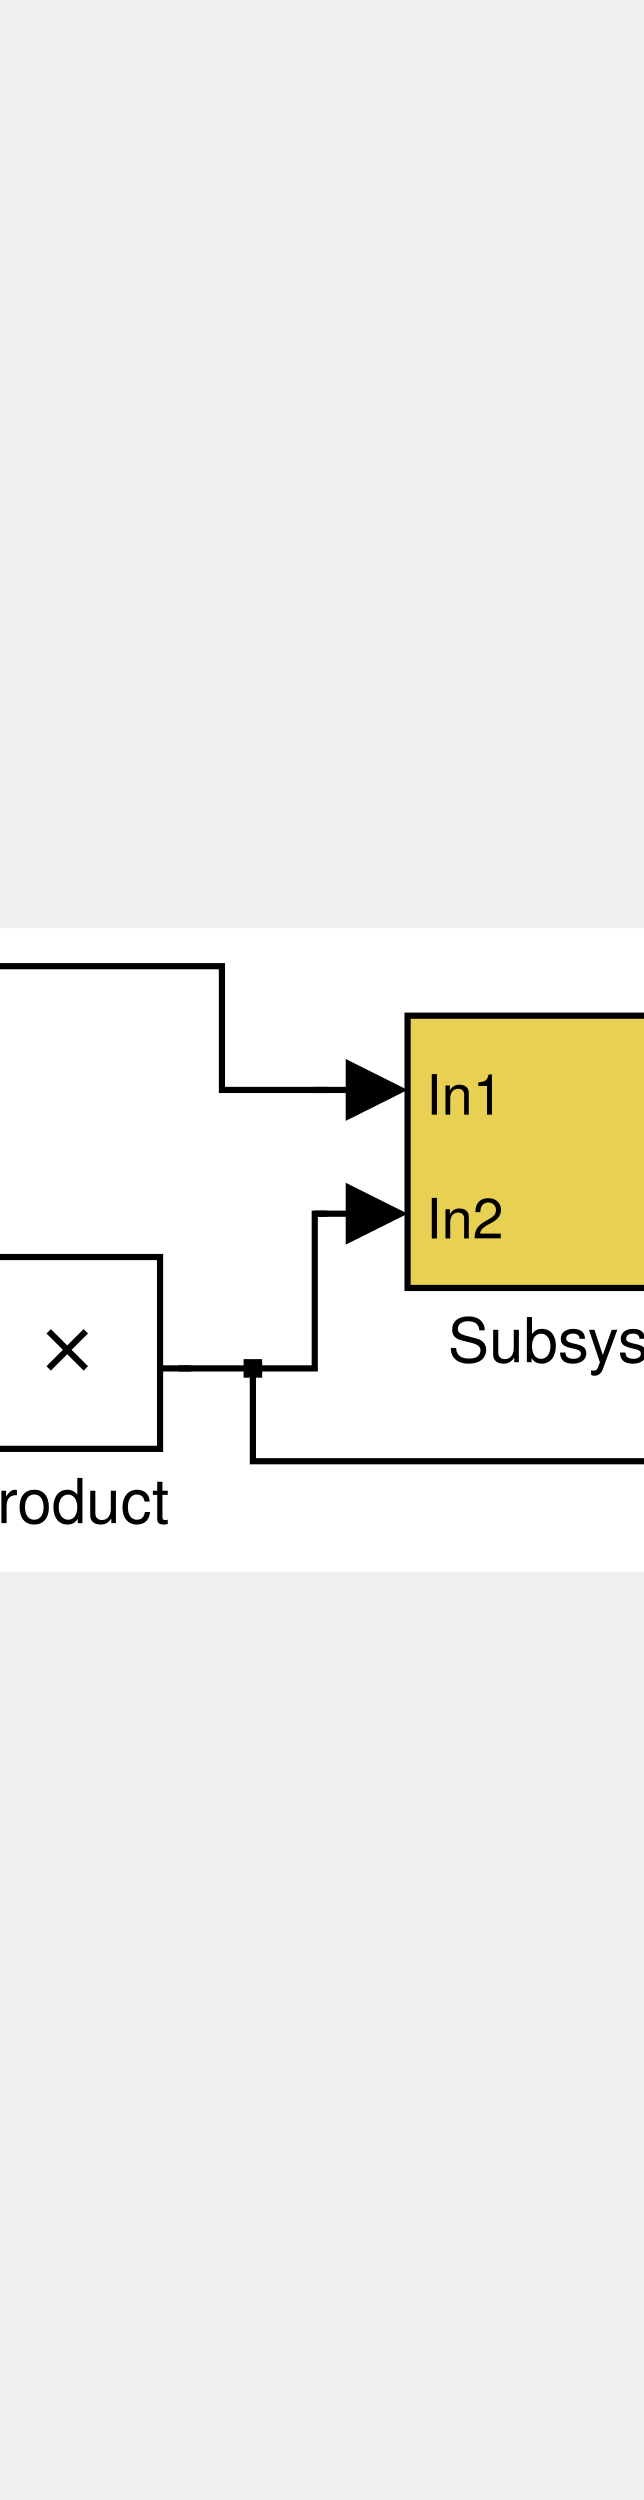
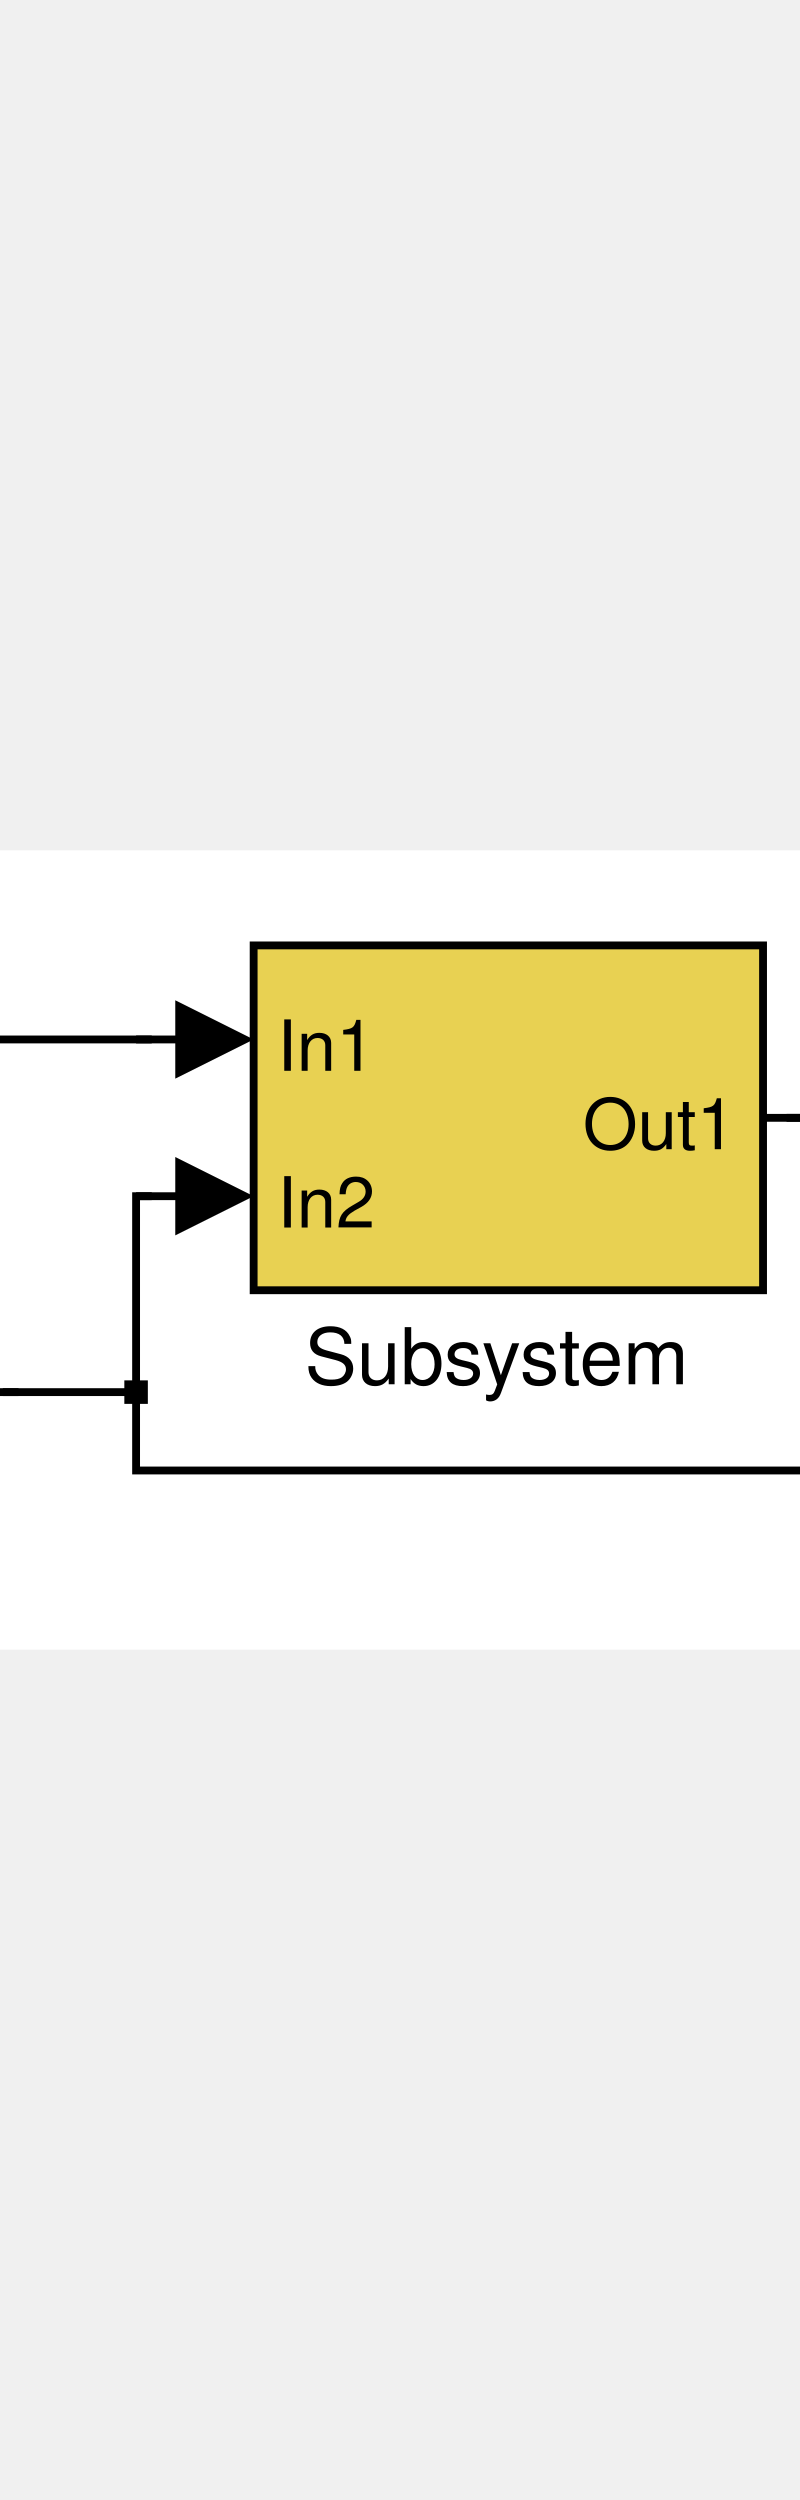
- <svg xmlns="http://www.w3.org/2000/svg" width="104" height="404" viewBox="0 0 104 404" id="svg2" version="1.1">
-   <rect x="150" y="-254" width="104" height="404" id="rect4" transform="matrix(0,1,-1,0,0,0)" style="fill:#ffffff" />
-   <g clip-path="url(#clip_rect_0)" id="g6" transform="matrix(0,1,-1,0,251.865,150.135)">
-     <g transform="translate(-94,411)" id="g8">
+ <svg xmlns="http://www.w3.org/2000/svg" width="102" height="319" viewBox="0 0 102 319" id="svg2" version="1.1">
+   <rect x="108.5" y="-210.5" width="102" height="319" id="rect4" transform="matrix(0,1,-1,0,0,0)" style="fill:#ffffff" />
+   <g clip-path="url(#clip_rect_0)" id="g6" transform="matrix(0,1,-1,0,208.365,108.635)">
+     <g transform="translate(-96,356)" id="g8">
      <g id="g10">
-         <rect x="375" y="123" width="30" height="14" rx="6.774" ry="6.774" transform="matrix(0,-1,1,0,0,0)" id="rect12" style="fill:#ffffff;stroke:none" />
-         <rect x="375" y="123" width="30" height="14" rx="6.774" ry="6.774" transform="matrix(0,-1,1,0,0,0)" id="rect14" style="fill:none;stroke:#000000;stroke-width:1" />
-         <text x="378.5" y="149" font-size="10" transform="matrix(0,-1,1,0,0,0)" id="text16" style="font-size:10px;fill:#000000;stroke:none;font-family:Helvetica">Out1</text>
-         <text x="387" y="134.5" font-size="10" transform="matrix(0,-1,1,0,0,0)" clip-path="url(#clip_rect_1)" id="text18" style="font-size:10px;fill:#000000;stroke:none;font-family:Helvetica">1</text>
-         <ellipse cx="335" cy="130" rx="10" ry="10" transform="matrix(0,-1,1,0,0,0)" id="ellipse20" d="m 345,130 c 0,5.523 -4.477,10 -10,10 -5.523,0 -10,-4.477 -10,-10 0,-5.523 4.477,-10 10,-10 5.523,0 10,4.477 10,10 z" style="fill:#ffffff;stroke:none" />
-         <ellipse cx="335" cy="130" rx="10" ry="10" transform="matrix(0,-1,1,0,0,0)" id="ellipse22" d="m 345,130 c 0,5.523 -4.477,10 -10,10 -5.523,0 -10,-4.477 -10,-10 0,-5.523 4.477,-10 10,-10 5.523,0 10,4.477 10,10 z" style="fill:none;stroke:#000000;stroke-width:1" />
-         <line x1="328" y1="130" x2="332" y2="130" transform="matrix(0,-1,1,0,0,0)" clip-path="url(#clip_rect_2)" id="line24" style="stroke:#000000;stroke-width:1" />
-         <line x1="330" y1="128" x2="330" y2="132" transform="matrix(0,-1,1,0,0,0)" clip-path="url(#clip_rect_2)" id="line26" style="stroke:#000000;stroke-width:1" />
-         <line x1="333" y1="135" x2="337" y2="135" transform="matrix(0,-1,1,0,0,0)" clip-path="url(#clip_rect_2)" id="line28" style="stroke:#000000;stroke-width:1" />
-         <line x1="335" y1="133" x2="335" y2="137" transform="matrix(0,-1,1,0,0,0)" clip-path="url(#clip_rect_2)" id="line30" style="stroke:#000000;stroke-width:1" />
-         <rect x="225" y="108" width="65" height="44" transform="matrix(0,-1,1,0,0,0)" id="rect32" style="fill:#e8d152;stroke:none" />
-         <text x="231.5" y="164" font-size="10" transform="matrix(0,-1,1,0,0,0)" id="text34" style="font-size:10px;fill:#000000;stroke:none;font-family:Helvetica">Subsystem</text>
-         <text x="228" y="124" font-size="9" transform="matrix(0,-1,1,0,0,0)" clip-path="url(#clip_rect_3)" id="text36" style="font-size:9px;fill:#000000;stroke:none;font-family:Helvetica">In1</text>
-         <text x="228" y="144" font-size="9" transform="matrix(0,-1,1,0,0,0)" clip-path="url(#clip_rect_3)" id="text38" style="font-size:9px;fill:#000000;stroke:none;font-family:Helvetica">In2</text>
-         <text x="267" y="134" font-size="9" transform="matrix(0,-1,1,0,0,0)" clip-path="url(#clip_rect_3)" id="text40" style="font-size:9px;fill:#000000;stroke:none;font-family:Helvetica">Out1</text>
-         <rect x="225" y="108" width="65" height="44" transform="matrix(0,-1,1,0,0,0)" id="rect42" style="fill:none;stroke:#000000;stroke-width:1" />
-         <rect x="155" y="147" width="30" height="31" transform="matrix(0,-1,1,0,0,0)" id="rect44" style="fill:#ffffff;stroke:none" />
-         <text x="152" y="190" font-size="10" transform="matrix(0,-1,1,0,0,0)" id="text46" style="font-size:10px;fill:#000000;stroke:none;font-family:Helvetica">Product</text>
-         <line x1="173" y1="165" x2="167" y2="159" transform="matrix(0,-1,1,0,0,0)" clip-path="url(#clip_rect_4)" id="line48" style="stroke:#000000;stroke-width:1" />
-         <line x1="173" y1="159" x2="167" y2="165" transform="matrix(0,-1,1,0,0,0)" clip-path="url(#clip_rect_4)" id="line50" style="stroke:#000000;stroke-width:1" />
-         <rect x="155" y="147" width="30" height="31" transform="matrix(0,-1,1,0,0,0)" id="rect52" style="fill:none;stroke:#000000;stroke-width:1" />
-         <rect x="25" y="102" width="45" height="36" transform="matrix(0,-1,1,0,0,0)" id="rect54" style="fill:#ffffff;stroke:none" />
-         <text x="26" y="150" font-size="10" transform="matrix(0,-1,1,0,0,0)" id="text56" style="font-size:10px;fill:#000000;stroke:none;font-family:Helvetica">Constant</text>
-         <text x="33.5" y="124.5" font-size="10" transform="matrix(0,-1,1,0,0,0)" clip-path="url(#clip_rect_5)" id="text58" style="font-size:10px;fill:#000000;stroke:none;font-family:Helvetica">12.34</text>
-         <rect x="25" y="102" width="45" height="36" transform="matrix(0,-1,1,0,0,0)" id="rect60" style="fill:none;stroke:#000000;stroke-width:1" />
-         <rect x="15" y="163" width="30" height="14" rx="6.774" ry="6.774" transform="matrix(0,-1,1,0,0,0)" id="rect62" style="fill:#ffffff;stroke:none" />
-         <rect x="15" y="163" width="30" height="14" rx="6.774" ry="6.774" transform="matrix(0,-1,1,0,0,0)" id="rect64" style="fill:none;stroke:#000000;stroke-width:1" />
-         <text x="22.5" y="189" font-size="10" transform="matrix(0,-1,1,0,0,0)" id="text66" style="font-size:10px;fill:#000000;stroke:none;font-family:Helvetica">In1</text>
-         <text x="27" y="174.5" font-size="10" transform="matrix(0,-1,1,0,0,0)" clip-path="url(#clip_rect_6)" id="text68" style="font-size:10px;fill:#000000;stroke:none;font-family:Helvetica">1</text>
-         <line x1="220" y1="120" x2="210" y2="120" transform="matrix(0,-1,1,0,0,0)" id="line70" style="stroke:#000000;stroke-width:1" />
-         <polygon points="215,125 225,120 215,115 215,115 " transform="matrix(0,-1,1,0,0,0)" id="polygon72" style="fill:#000000;stroke:none" />
-         <polyline points="105,120 105,100 195,100 195,120 210,120 212,120 " transform="matrix(0,-1,1,0,0,0)" id="polyline74" style="fill:none;stroke:#000000;stroke-width:1" />
-         <line x1="150" y1="155" x2="140" y2="155" transform="matrix(0,-1,1,0,0,0)" id="line76" style="stroke:#000000;stroke-width:1" />
-         <polygon points="145,160 155,155 145,150 145,150 " transform="matrix(0,-1,1,0,0,0)" id="polygon78" style="fill:#000000;stroke:none" />
-         <polyline points="105,120 115,120 115,155 140,155 142,155 " transform="matrix(0,-1,1,0,0,0)" id="polyline80" style="fill:none;stroke:#000000;stroke-width:1" />
-         <line x1="70" y1="120" x2="75" y2="120" transform="matrix(0,-1,1,0,0,0)" id="line82" style="stroke:#000000;stroke-width:1" />
-         <polyline points="73,120 75,120 105,120 " transform="matrix(0,-1,1,0,0,0)" id="polyline84" style="fill:none;stroke:#000000;stroke-width:1" />
-         <rect x="104" y="119" width="2" height="2" transform="matrix(0,-1,1,0,0,0)" id="rect86" style="fill:#000000;stroke:none" />
-         <rect x="104" y="119" width="2" height="2" transform="matrix(0,-1,1,0,0,0)" id="rect88" style="fill:none;stroke:#000000;stroke-width:1" />
-         <line x1="45" y1="170" x2="50" y2="170" transform="matrix(0,-1,1,0,0,0)" id="line90" style="stroke:#000000;stroke-width:1" />
-         <line x1="150" y1="170" x2="140" y2="170" transform="matrix(0,-1,1,0,0,0)" id="line92" style="stroke:#000000;stroke-width:1" />
-         <polygon points="145,175 155,170 145,165 145,165 " transform="matrix(0,-1,1,0,0,0)" id="polygon94" style="fill:#000000;stroke:none" />
-         <polyline points="48,170 50,170 140,170 142,170 " transform="matrix(0,-1,1,0,0,0)" id="polyline96" style="fill:none;stroke:#000000;stroke-width:1" />
-         <line x1="335" y1="145" x2="335" y2="155" transform="matrix(0,-1,1,0,0,0)" id="line98" style="stroke:#000000;stroke-width:1" />
-         <polygon points="340,150 335,140 330,150 330,150 " transform="matrix(0,-1,1,0,0,0)" id="polygon100" style="fill:#000000;stroke:none" />
-         <polyline points="200,165 200,180 335,180 335,155 335,153 " transform="matrix(0,-1,1,0,0,0)" id="polyline102" style="fill:none;stroke:#000000;stroke-width:1" />
-         <line x1="220" y1="140" x2="210" y2="140" transform="matrix(0,-1,1,0,0,0)" id="line104" style="stroke:#000000;stroke-width:1" />
-         <polygon points="215,145 225,140 215,135 215,135 " transform="matrix(0,-1,1,0,0,0)" id="polygon106" style="fill:#000000;stroke:none" />
-         <polyline points="200,165 210,165 210,140 212,140 " transform="matrix(0,-1,1,0,0,0)" id="polyline108" style="fill:none;stroke:#000000;stroke-width:1" />
-         <line x1="185" y1="165" x2="190" y2="165" transform="matrix(0,-1,1,0,0,0)" id="line110" style="stroke:#000000;stroke-width:1" />
-         <polyline points="188,165 190,165 200,165 " transform="matrix(0,-1,1,0,0,0)" id="polyline112" style="fill:none;stroke:#000000;stroke-width:1" />
-         <rect x="199" y="164" width="2" height="2" transform="matrix(0,-1,1,0,0,0)" id="rect114" style="fill:#000000;stroke:none" />
-         <rect x="199" y="164" width="2" height="2" transform="matrix(0,-1,1,0,0,0)" id="rect116" style="fill:none;stroke:#000000;stroke-width:1" />
-         <line x1="290" y1="130" x2="295" y2="130" transform="matrix(0,-1,1,0,0,0)" id="line118" style="stroke:#000000;stroke-width:1" />
-         <line x1="320" y1="130" x2="310" y2="130" transform="matrix(0,-1,1,0,0,0)" id="line120" style="stroke:#000000;stroke-width:1" />
-         <polygon points="315,135 325,130 315,125 315,125 " transform="matrix(0,-1,1,0,0,0)" id="polygon122" style="fill:#000000;stroke:none" />
-         <polyline points="293,130 295,130 310,130 312,130 " transform="matrix(0,-1,1,0,0,0)" id="polyline124" style="fill:none;stroke:#000000;stroke-width:1" />
-         <line x1="345" y1="130" x2="350" y2="130" transform="matrix(0,-1,1,0,0,0)" id="line126" style="stroke:#000000;stroke-width:1" />
-         <line x1="370" y1="130" x2="360" y2="130" transform="matrix(0,-1,1,0,0,0)" id="line128" style="stroke:#000000;stroke-width:1" />
-         <polygon points="365,135 375,130 365,125 365,125 " transform="matrix(0,-1,1,0,0,0)" id="polygon130" style="fill:#000000;stroke:none" />
-         <polyline points="348,130 350,130 360,130 362,130 " transform="matrix(0,-1,1,0,0,0)" id="polyline132" style="fill:none;stroke:#000000;stroke-width:1" />
+         <rect x="320" y="123" width="30" height="14" rx="6.774" ry="6.774" transform="matrix(0,-1,1,0,0,0)" id="rect12" style="fill:#ffffff;stroke:none" />
+         <rect x="320" y="123" width="30" height="14" rx="6.774" ry="6.774" transform="matrix(0,-1,1,0,0,0)" id="rect14" style="fill:none;stroke:#000000;stroke-width:1" />
+         <text x="323.5" y="149" font-size="10" transform="matrix(0,-1,1,0,0,0)" id="text16" style="font-size:10px;fill:#000000;stroke:none;font-family:Helvetica">Out1</text>
+         <text x="332" y="134.5" font-size="10" transform="matrix(0,-1,1,0,0,0)" clip-path="url(#clip_rect_1)" id="text18" style="font-size:10px;fill:#000000;stroke:none;font-family:Helvetica">1</text>
+         <ellipse cx="285" cy="130" rx="10" ry="10" transform="matrix(0,-1,1,0,0,0)" id="ellipse20" d="m 295,130 c 0,5.523 -4.477,10 -10,10 -5.523,0 -10,-4.477 -10,-10 0,-5.523 4.477,-10 10,-10 5.523,0 10,4.477 10,10 z" style="fill:#ffffff;stroke:none" />
+         <ellipse cx="285" cy="130" rx="10" ry="10" transform="matrix(0,-1,1,0,0,0)" id="ellipse22" d="m 295,130 c 0,5.523 -4.477,10 -10,10 -5.523,0 -10,-4.477 -10,-10 0,-5.523 4.477,-10 10,-10 5.523,0 10,4.477 10,10 z" style="fill:none;stroke:#000000;stroke-width:1" />
+         <line x1="278" y1="130" x2="282" y2="130" transform="matrix(0,-1,1,0,0,0)" clip-path="url(#clip_rect_2)" id="line24" style="stroke:#000000;stroke-width:1" />
+         <line x1="280" y1="128" x2="280" y2="132" transform="matrix(0,-1,1,0,0,0)" clip-path="url(#clip_rect_2)" id="line26" style="stroke:#000000;stroke-width:1" />
+         <line x1="283" y1="135" x2="287" y2="135" transform="matrix(0,-1,1,0,0,0)" clip-path="url(#clip_rect_2)" id="line28" style="stroke:#000000;stroke-width:1" />
+         <line x1="285" y1="133" x2="285" y2="137" transform="matrix(0,-1,1,0,0,0)" clip-path="url(#clip_rect_2)" id="line30" style="stroke:#000000;stroke-width:1" />
+         <rect x="180" y="108" width="65" height="44" transform="matrix(0,-1,1,0,0,0)" id="rect32" style="fill:#e8d152;stroke:none" />
+         <text x="186.5" y="164" font-size="10" transform="matrix(0,-1,1,0,0,0)" id="text34" style="font-size:10px;fill:#000000;stroke:none;font-family:Helvetica">Subsystem</text>
+         <text x="183" y="124" font-size="9" transform="matrix(0,-1,1,0,0,0)" clip-path="url(#clip_rect_3)" id="text36" style="font-size:9px;fill:#000000;stroke:none;font-family:Helvetica">In1</text>
+         <text x="183" y="144" font-size="9" transform="matrix(0,-1,1,0,0,0)" clip-path="url(#clip_rect_3)" id="text38" style="font-size:9px;fill:#000000;stroke:none;font-family:Helvetica">In2</text>
+         <text x="222" y="134" font-size="9" transform="matrix(0,-1,1,0,0,0)" clip-path="url(#clip_rect_3)" id="text40" style="font-size:9px;fill:#000000;stroke:none;font-family:Helvetica">Out1</text>
+         <rect x="180" y="108" width="65" height="44" transform="matrix(0,-1,1,0,0,0)" id="rect42" style="fill:none;stroke:#000000;stroke-width:1" />
+         <rect x="115" y="147" width="30" height="31" transform="matrix(0,-1,1,0,0,0)" id="rect44" style="fill:#ffffff;stroke:none" />
+         <text x="112" y="190" font-size="10" transform="matrix(0,-1,1,0,0,0)" id="text46" style="font-size:10px;fill:#000000;stroke:none;font-family:Helvetica">Product</text>
+         <line x1="133" y1="165" x2="127" y2="159" transform="matrix(0,-1,1,0,0,0)" clip-path="url(#clip_rect_4)" id="line48" style="stroke:#000000;stroke-width:1" />
+         <line x1="133" y1="159" x2="127" y2="165" transform="matrix(0,-1,1,0,0,0)" clip-path="url(#clip_rect_4)" id="line50" style="stroke:#000000;stroke-width:1" />
+         <rect x="115" y="147" width="30" height="31" transform="matrix(0,-1,1,0,0,0)" id="rect52" style="fill:none;stroke:#000000;stroke-width:1" />
+         <rect x="45" y="102" width="45" height="36" transform="matrix(0,-1,1,0,0,0)" id="rect54" style="fill:#ffffff;stroke:none" />
+         <text x="46" y="150" font-size="10" transform="matrix(0,-1,1,0,0,0)" id="text56" style="font-size:10px;fill:#000000;stroke:none;font-family:Helvetica">Constant</text>
+         <text x="53.5" y="124.5" font-size="10" transform="matrix(0,-1,1,0,0,0)" clip-path="url(#clip_rect_5)" id="text58" style="font-size:10px;fill:#000000;stroke:none;font-family:Helvetica">12.34</text>
+         <rect x="45" y="102" width="45" height="36" transform="matrix(0,-1,1,0,0,0)" id="rect60" style="fill:none;stroke:#000000;stroke-width:1" />
+         <rect x="50" y="163" width="30" height="14" rx="6.774" ry="6.774" transform="matrix(0,-1,1,0,0,0)" id="rect62" style="fill:#ffffff;stroke:none" />
+         <rect x="50" y="163" width="30" height="14" rx="6.774" ry="6.774" transform="matrix(0,-1,1,0,0,0)" id="rect64" style="fill:none;stroke:#000000;stroke-width:1" />
+         <text x="57.5" y="189" font-size="10" transform="matrix(0,-1,1,0,0,0)" id="text66" style="font-size:10px;fill:#000000;stroke:none;font-family:Helvetica">In1</text>
+         <text x="62" y="174.5" font-size="10" transform="matrix(0,-1,1,0,0,0)" clip-path="url(#clip_rect_6)" id="text68" style="font-size:10px;fill:#000000;stroke:none;font-family:Helvetica">1</text>
+         <line x1="175" y1="120" x2="165" y2="120" transform="matrix(0,-1,1,0,0,0)" id="line70" style="stroke:#000000;stroke-width:1" />
+         <polygon points="170,125 180,120 170,115 170,115 " transform="matrix(0,-1,1,0,0,0)" id="polygon72" style="fill:#000000;stroke:none" />
+         <polyline points="95,120 165,120 167,120 " transform="matrix(0,-1,1,0,0,0)" id="polyline74" style="fill:none;stroke:#000000;stroke-width:1" />
+         <line x1="110" y1="155" x2="100" y2="155" transform="matrix(0,-1,1,0,0,0)" id="line76" style="stroke:#000000;stroke-width:1" />
+         <polygon points="105,160 115,155 105,150 105,150 " transform="matrix(0,-1,1,0,0,0)" id="polygon78" style="fill:#000000;stroke:none" />
+         <polyline points="95,120 95,155 100,155 102,155 " transform="matrix(0,-1,1,0,0,0)" id="polyline80" style="fill:none;stroke:#000000;stroke-width:1" />
+         <line x1="90" y1="120" x2="95" y2="120" transform="matrix(0,-1,1,0,0,0)" id="line82" style="stroke:#000000;stroke-width:1" />
+         <polyline points="93,120 95,120 95,120 " transform="matrix(0,-1,1,0,0,0)" id="polyline84" style="fill:none;stroke:#000000;stroke-width:1" />
+         <rect x="94" y="119" width="2" height="2" transform="matrix(0,-1,1,0,0,0)" id="rect86" style="fill:#000000;stroke:none" />
+         <rect x="94" y="119" width="2" height="2" transform="matrix(0,-1,1,0,0,0)" id="rect88" style="fill:none;stroke:#000000;stroke-width:1" />
+         <line x1="80" y1="170" x2="85" y2="170" transform="matrix(0,-1,1,0,0,0)" id="line90" style="stroke:#000000;stroke-width:1" />
+         <line x1="110" y1="170" x2="100" y2="170" transform="matrix(0,-1,1,0,0,0)" id="line92" style="stroke:#000000;stroke-width:1" />
+         <polygon points="105,175 115,170 105,165 105,165 " transform="matrix(0,-1,1,0,0,0)" id="polygon94" style="fill:#000000;stroke:none" />
+         <polyline points="83,170 85,170 100,170 102,170 " transform="matrix(0,-1,1,0,0,0)" id="polyline96" style="fill:none;stroke:#000000;stroke-width:1" />
+         <line x1="285" y1="145" x2="285" y2="155" transform="matrix(0,-1,1,0,0,0)" id="line98" style="stroke:#000000;stroke-width:1" />
+         <polygon points="290,150 285,140 280,150 280,150 " transform="matrix(0,-1,1,0,0,0)" id="polygon100" style="fill:#000000;stroke:none" />
+         <polyline points="165,165 165,175 285,175 285,155 285,153 " transform="matrix(0,-1,1,0,0,0)" id="polyline102" style="fill:none;stroke:#000000;stroke-width:1" />
+         <line x1="175" y1="140" x2="165" y2="140" transform="matrix(0,-1,1,0,0,0)" id="line104" style="stroke:#000000;stroke-width:1" />
+         <polygon points="170,145 180,140 170,135 170,135 " transform="matrix(0,-1,1,0,0,0)" id="polygon106" style="fill:#000000;stroke:none" />
+         <polyline points="165,165 165,140 167,140 " transform="matrix(0,-1,1,0,0,0)" id="polyline108" style="fill:none;stroke:#000000;stroke-width:1" />
+         <line x1="145" y1="165" x2="150" y2="165" transform="matrix(0,-1,1,0,0,0)" id="line110" style="stroke:#000000;stroke-width:1" />
+         <polyline points="148,165 150,165 165,165 " transform="matrix(0,-1,1,0,0,0)" id="polyline112" style="fill:none;stroke:#000000;stroke-width:1" />
+         <rect x="164" y="164" width="2" height="2" transform="matrix(0,-1,1,0,0,0)" id="rect114" style="fill:#000000;stroke:none" />
+         <rect x="164" y="164" width="2" height="2" transform="matrix(0,-1,1,0,0,0)" id="rect116" style="fill:none;stroke:#000000;stroke-width:1" />
+         <line x1="245" y1="130" x2="250" y2="130" transform="matrix(0,-1,1,0,0,0)" id="line118" style="stroke:#000000;stroke-width:1" />
+         <line x1="270" y1="130" x2="260" y2="130" transform="matrix(0,-1,1,0,0,0)" id="line120" style="stroke:#000000;stroke-width:1" />
+         <polygon points="265,135 275,130 265,125 265,125 " transform="matrix(0,-1,1,0,0,0)" id="polygon122" style="fill:#000000;stroke:none" />
+         <polyline points="248,130 250,130 260,130 262,130 " transform="matrix(0,-1,1,0,0,0)" id="polyline124" style="fill:none;stroke:#000000;stroke-width:1" />
+         <line x1="295" y1="130" x2="300" y2="130" transform="matrix(0,-1,1,0,0,0)" id="line126" style="stroke:#000000;stroke-width:1" />
+         <line x1="315" y1="130" x2="305" y2="130" transform="matrix(0,-1,1,0,0,0)" id="line128" style="stroke:#000000;stroke-width:1" />
+         <polygon points="310,135 320,130 310,125 310,125 " transform="matrix(0,-1,1,0,0,0)" id="polygon130" style="fill:#000000;stroke:none" />
+         <polyline points="298,130 300,130 305,130 307,130 " transform="matrix(0,-1,1,0,0,0)" id="polyline132" style="fill:none;stroke:#000000;stroke-width:1" />
      </g>
    </g>
  </g>
-   <g transform="matrix(0,1,-1,0,404,404)" id="g134">
+   <g transform="matrix(0,1,-1,0,319,319)" id="g134">
    <g id="g136" />
  </g>
  <defs id="defs138">
    <clipPath id="clip_rect_0">
-       <rect x="4" y="4" width="94" height="394" id="rect141" />
+       <rect x="4" y="4" width="92" height="309" id="rect141" />
    </clipPath>
    <clipPath id="clip_rect_1">
-       <rect x="375" y="123" width="30" height="14" id="rect144" />
+       <rect x="320" y="123" width="30" height="14" id="rect144" />
    </clipPath>
    <clipPath id="clip_rect_2">
-       <rect x="325" y="120" width="20" height="20" id="rect147" />
+       <rect x="275" y="120" width="20" height="20" id="rect147" />
    </clipPath>
    <clipPath id="clip_rect_3">
-       <rect x="225" y="108" width="65" height="44" id="rect150" />
+       <rect x="180" y="108" width="65" height="44" id="rect150" />
    </clipPath>
    <clipPath id="clip_rect_4">
-       <rect x="155" y="147" width="30" height="31" id="rect153" />
+       <rect x="115" y="147" width="30" height="31" id="rect153" />
    </clipPath>
    <clipPath id="clip_rect_5">
-       <rect x="25" y="102" width="45" height="36" id="rect156" />
+       <rect x="45" y="102" width="45" height="36" id="rect156" />
    </clipPath>
    <clipPath id="clip_rect_6">
-       <rect x="15" y="163" width="30" height="14" id="rect159" />
+       <rect x="50" y="163" width="30" height="14" id="rect159" />
    </clipPath>
  </defs>
</svg>
